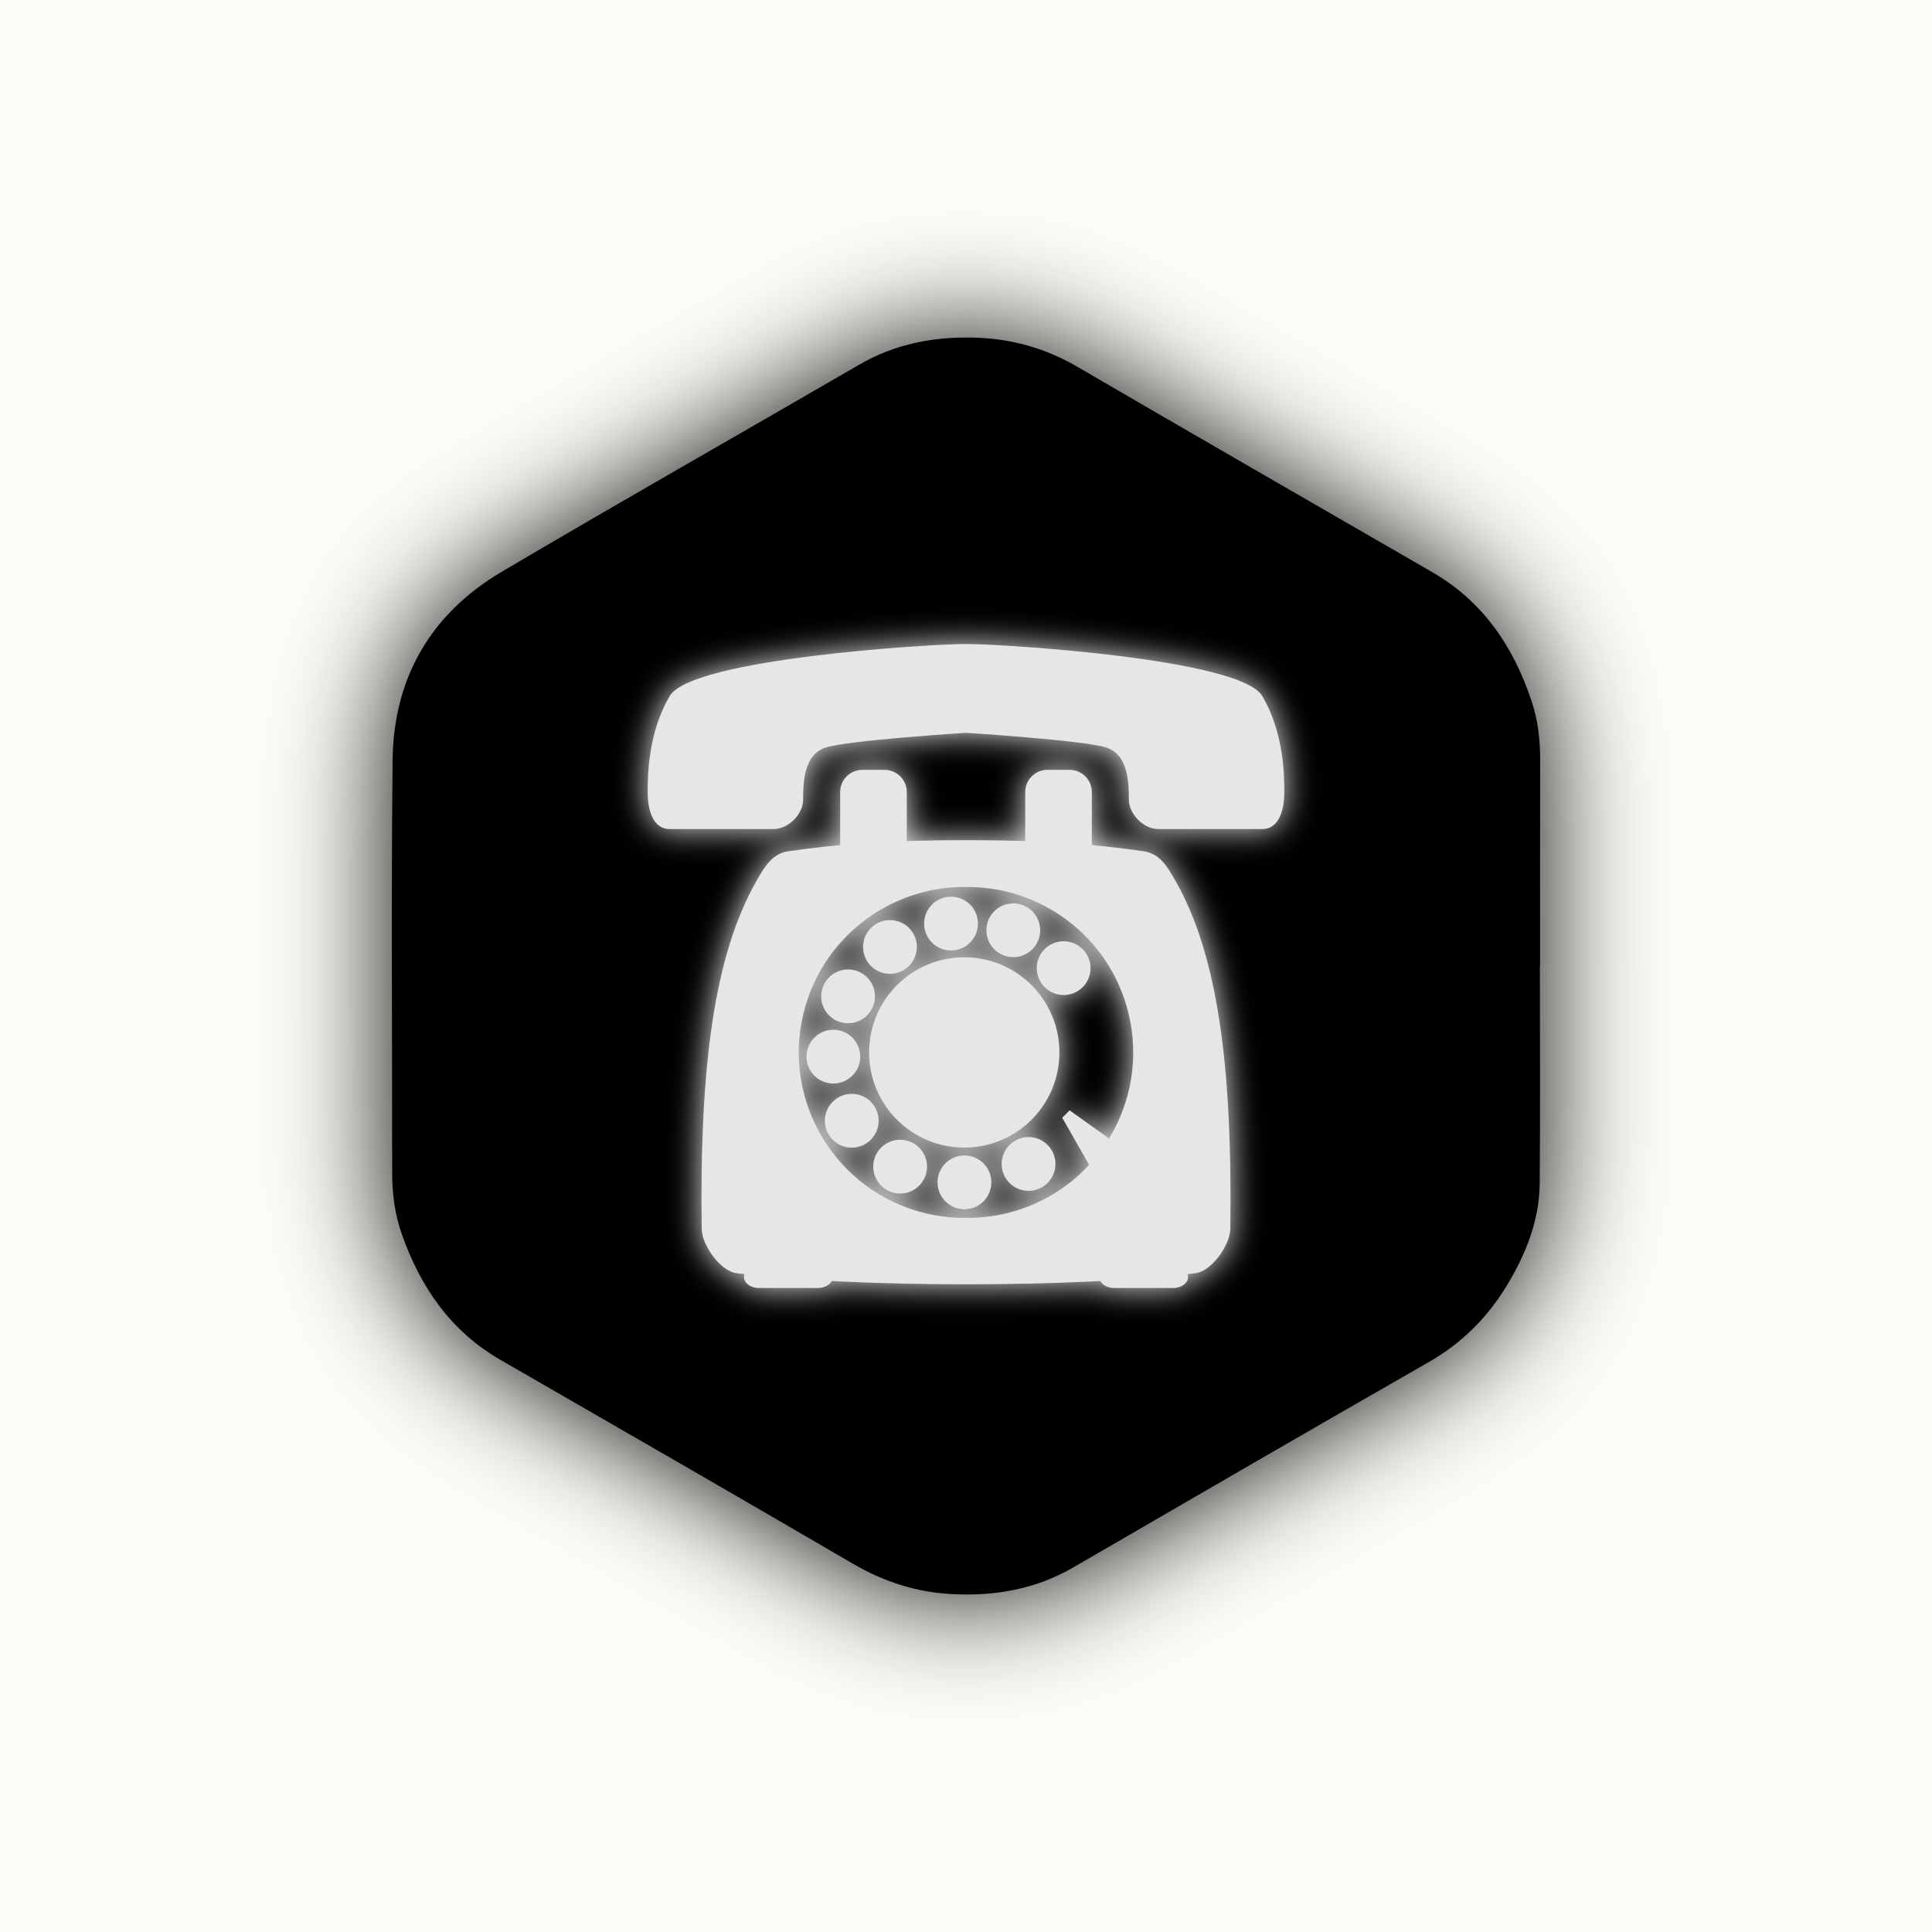
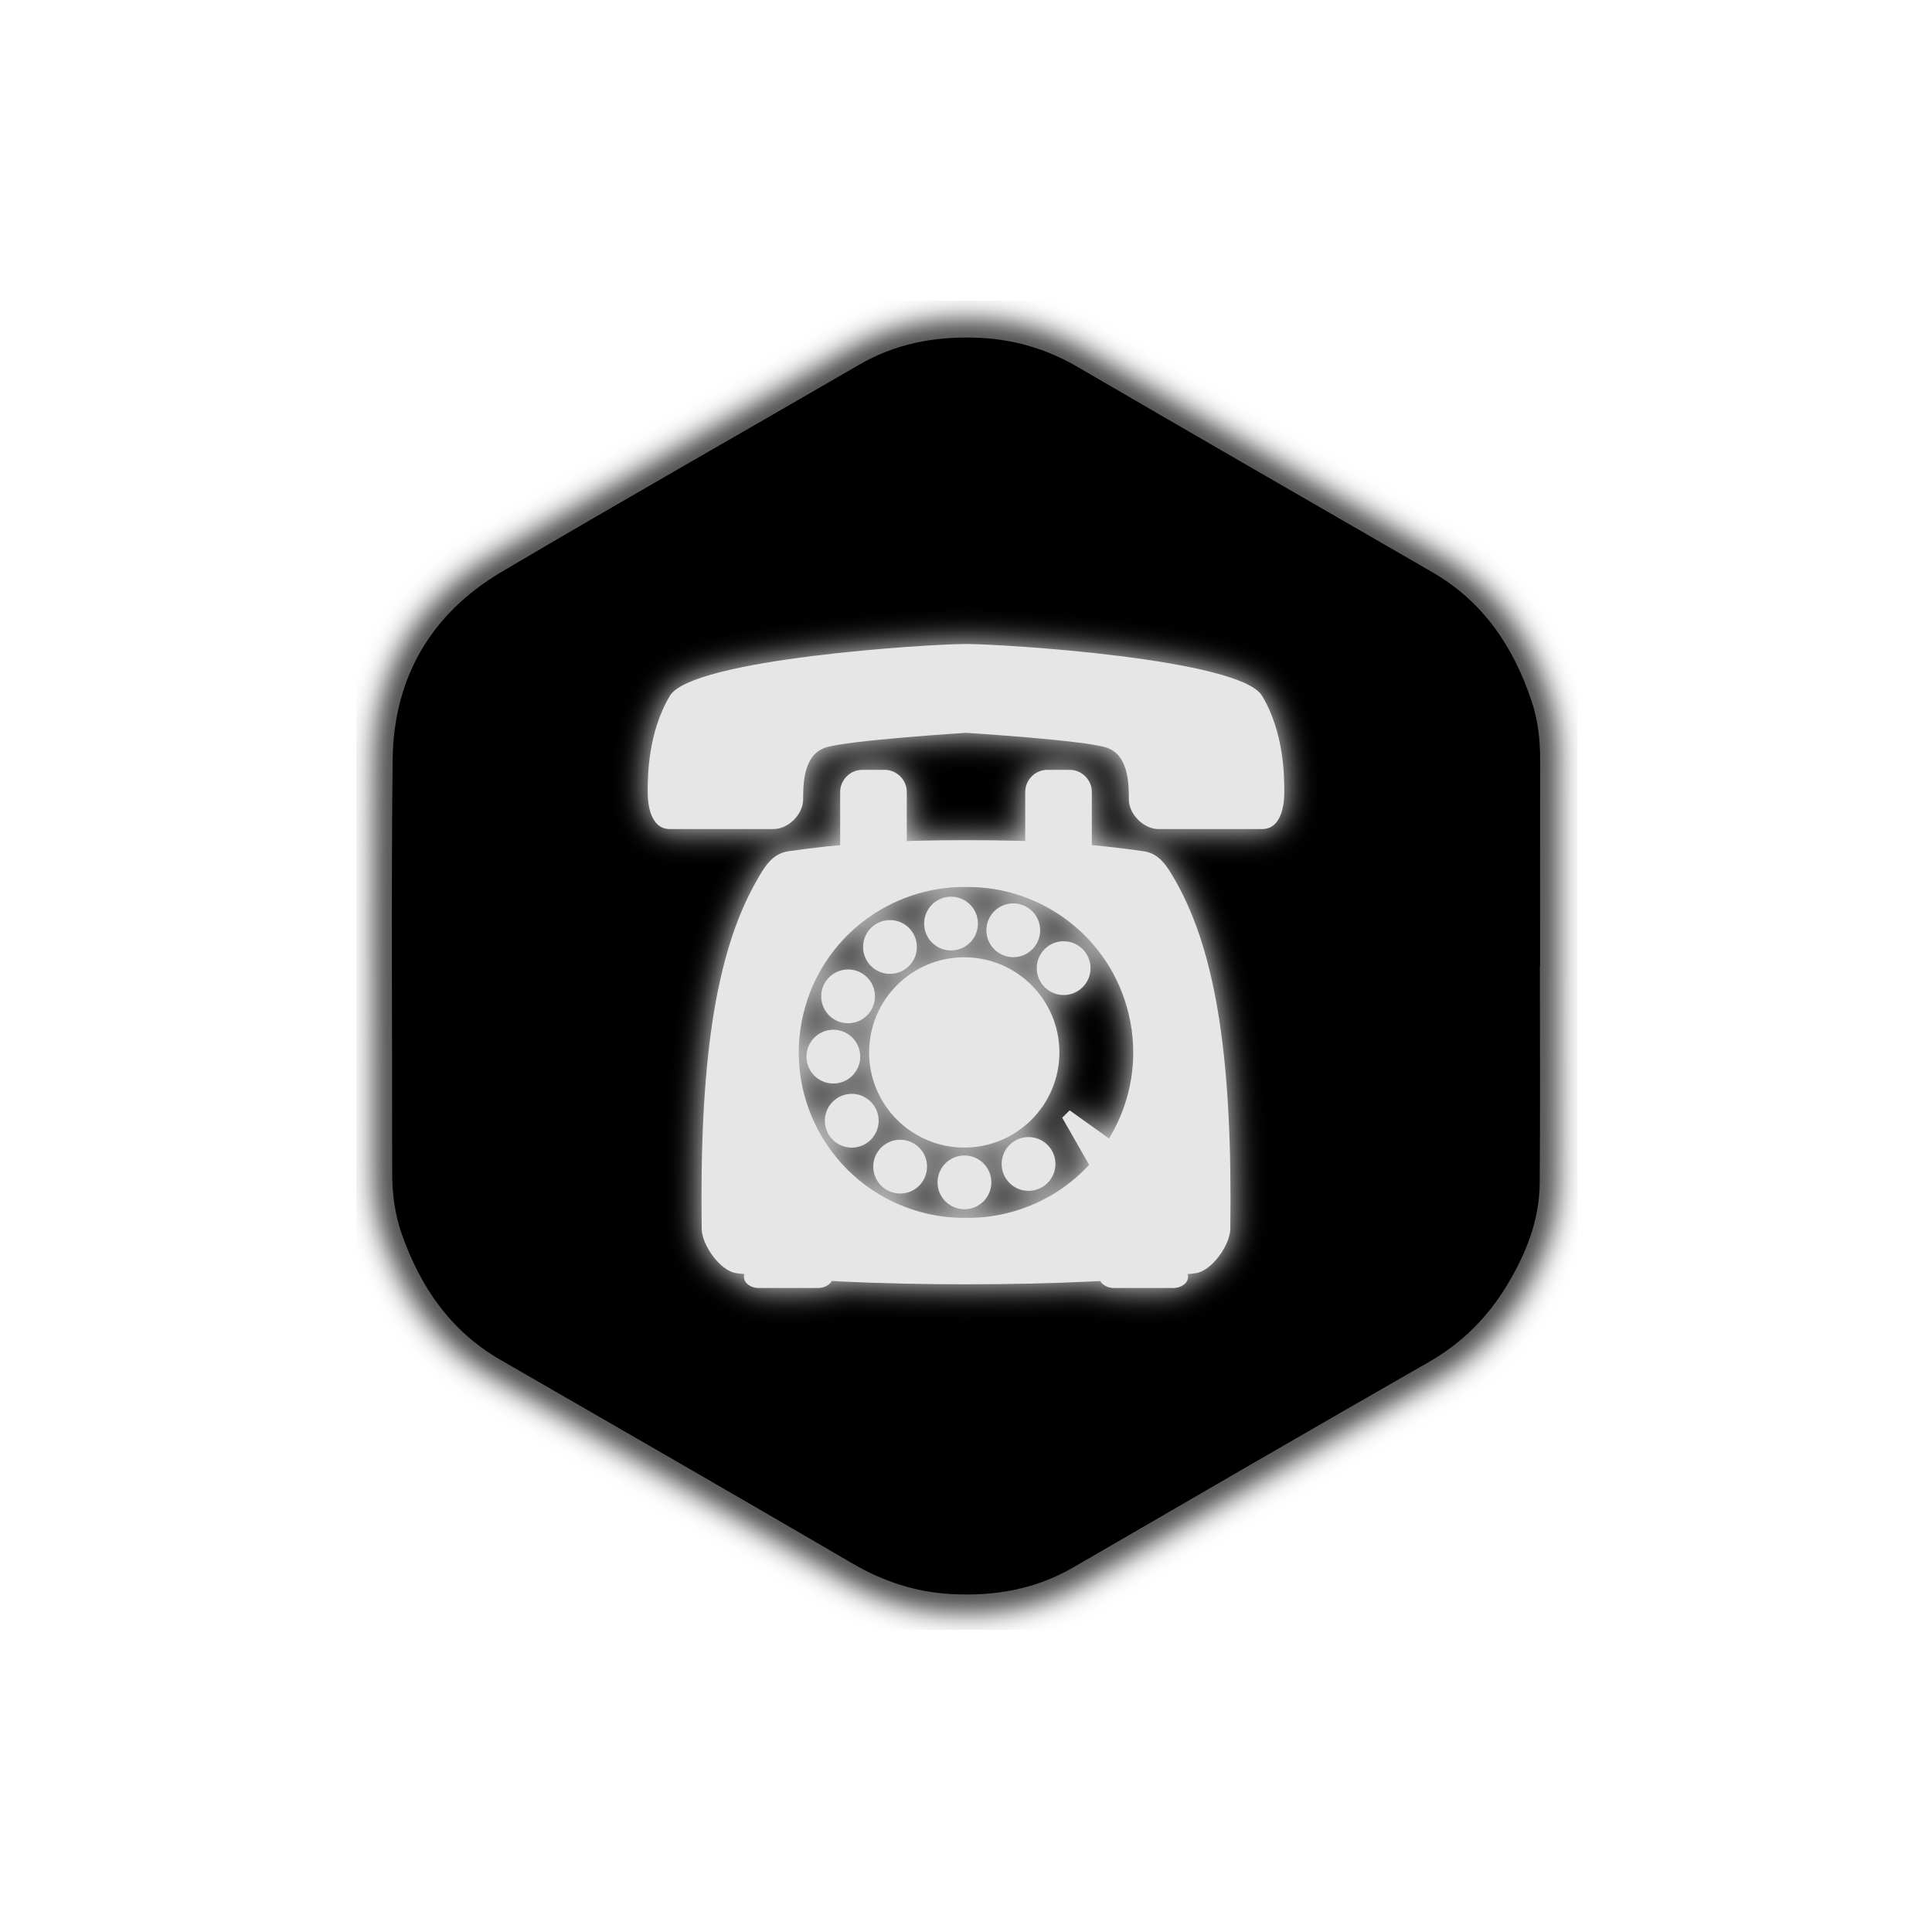
<svg xmlns="http://www.w3.org/2000/svg" width="56.444mm" height="56.444mm" viewBox="0 0 200 200" id="svg3644" version="1.1">
  <defs id="defs3646">
-     <filter style="color-interpolation-filters:sRGB" id="filter4478" x="-0.126" width="1.251" y="-0.115" height="1.23">
-       <feGaussianBlur stdDeviation="3.67" id="feGaussianBlur4480" />
-     </filter>
    <filter style="color-interpolation-filters:sRGB" id="filter16707" x="-0.06" width="1.121" y="-0.06" height="1.119">
      <feGaussianBlur stdDeviation="2.163" id="feGaussianBlur16709" />
    </filter>
+     <filter style="color-interpolation-filters:sRGB" id="filter43713" x="-0.031" width="1.063" y="-0.029" height="1.057">
+       <feGaussianBlur stdDeviation="0.917" id="feGaussianBlur43715" />
+     </filter>
  </defs>
  <g id="layer1" transform="translate(-474.0756,-194.3731)">
-     <g id="g4680" transform="matrix(2,0,0,2,-474.0756,-394.3731)">
-       <rect y="294.373" x="474.076" height="100" width="100" id="rect4244" style="opacity:1;fill:#fdfdf8;fill-opacity:1;stroke:none;stroke-width:0.658;stroke-linecap:round;stroke-linejoin:round;stroke-miterlimit:4;stroke-dasharray:0.658, 1.317;stroke-dashoffset:0;stroke-opacity:1" />
-       <g transform="matrix(0.6666666,0,0,0.6666666,282.5741,113.629)" id="g16757">
-         <path style="clip-rule:evenodd;fill-rule:evenodd;filter:url(#filter4478)" d="m 383.529,347.802 c 0.003,-1.205 -0.134,-2.388 -0.513,-3.531 -1.104,-3.334 -2.96,-6.099 -6.07,-7.896 -7.226,-4.175 -14.458,-8.337 -21.667,-12.537 -1.96,-1.143 -4.048,-1.718 -6.292,-1.777 -2.474,-0.064 -4.824,0.383 -7,1.646 -7.277,4.223 -14.599,8.374 -21.843,12.654 -4.319,2.553 -6.592,6.477 -6.646,11.49 -0.088,8.382 -0.021,16.764 -0.027,25.146 -10e-4,1.291 0.158,2.553 0.586,3.77 1.14,3.24 2.981,5.927 6.028,7.682 7.17,4.13 14.342,8.258 21.487,12.428 1.877,1.096 3.855,1.744 6.012,1.861 2.635,0.145 5.141,-0.283 7.461,-1.631 7.229,-4.195 14.459,-8.387 21.712,-12.541 2.023,-1.16 3.585,-2.738 4.772,-4.713 1.146,-1.904 1.953,-3.94 1.973,-6.189 0.037,-4.416 0.011,-8.832 0.011,-13.248 h 0.012 c 0,-4.205 -0.005,-8.41 0.004,-12.614 z" id="path3676" transform="matrix(1.272208,0,0,1.272208,-81.10065,-112.3998)" />
-         <path style="clip-rule:evenodd;fill-rule:evenodd" d="m 406.828,330.076 c 0.004,-1.533 -0.17,-3.038 -0.653,-4.492 -1.405,-4.242 -3.766,-7.759 -7.722,-10.045 -9.193,-5.311 -18.394,-10.606 -27.565,-15.95 -2.494,-1.454 -5.15,-2.186 -8.005,-2.261 -3.147,-0.081 -6.137,0.487 -8.905,2.094 -9.258,5.373 -18.573,10.653 -27.789,16.099 -5.495,3.248 -8.386,8.24 -8.455,14.618 -0.112,10.664 -0.027,21.327 -0.034,31.991 -0.002,1.642 0.201,3.248 0.746,4.796 1.45,4.122 3.792,7.54 7.669,9.773 9.122,5.254 18.246,10.506 27.336,15.811 2.388,1.394 4.904,2.219 7.649,2.368 3.352,0.184 6.54,-0.36 9.492,-2.075 9.197,-5.337 18.395,-10.67 27.622,-15.955 2.574,-1.476 4.561,-3.483 6.071,-5.996 1.458,-2.422 2.485,-5.013 2.51,-7.874 0.047,-5.618 0.014,-11.236 0.014,-16.854 h 0.015 c 0,-5.35 -0.006,-10.699 0.005,-16.048 z" id="path4486" />
-         <g id="g16711">
-           <g id="g16643" transform="matrix(0.5747126,0,0,0.5747126,333.5166,316.5185)" style="fill:#e6e6e6;filter:url(#filter16707)">
-             <circle cx="49.765" cy="63.176" r="12.853" id="circle16645" style="fill:#e6e6e6" />
-             <circle cx="32.08" cy="63.744" r="3.632" id="circle16647" style="fill:#e6e6e6" />
-             <circle cx="34.071" cy="55.601" r="3.632" id="circle16649" style="fill:#e6e6e6" />
-             <circle cx="39.728" cy="48.93" r="3.632" id="circle16651" style="fill:#e6e6e6" />
-             <circle cx="47.979" cy="45.769" r="3.632" id="circle16653" style="fill:#e6e6e6" />
-             <circle cx="56.388" cy="46.674" r="3.632" id="circle16655" style="fill:#e6e6e6" />
-             <circle cx="63.191" cy="51.789" r="3.632" id="circle16657" style="fill:#e6e6e6" />
-             <circle cx="34.565" cy="72.405" r="3.633" id="circle16659" style="fill:#e6e6e6" />
-             <circle cx="41.103" cy="78.605" r="3.633" id="circle16661" style="fill:#e6e6e6" />
-             <circle cx="49.789" cy="80.729" r="3.633" id="circle16663" style="fill:#e6e6e6" />
-             <path d="m 61.979,79.105 c -0.477,1.949 -2.441,3.143 -4.392,2.667 -1.948,-0.478 -3.142,-2.442 -2.665,-4.391 0.477,-1.952 2.442,-3.143 4.391,-2.668 1.949,0.478 3.142,2.443 2.666,4.392 z" id="path16665" style="fill:#e6e6e6" />
-             <g id="g16667" style="fill:#e6e6e6">
-               <path d="m 67,37 c 0,1.65 -1.35,3 -3,3 h -3 c -1.65,0 -3,-1.35 -3,-3 v -9 c 0,-1.65 1.35,-3 3,-3 h 3 c 1.65,0 3,1.35 3,3 z" id="path16669" style="fill:#e6e6e6" />
-             </g>
-             <g id="g16671" style="fill:#e6e6e6">
-               <path d="m 42,37 c 0,1.65 -1.35,3 -3,3 h -3 c -1.65,0 -3,-1.35 -3,-3 v -9 c 0,-1.65 1.35,-3 3,-3 h 3 c 1.65,0 3,1.35 3,3 z" id="path16673" style="fill:#e6e6e6" />
-             </g>
-             <path d="M 90,15 C 87,10 55,8 50,8 45,8 13,10 10,15 7,20 7,26 7,28 c 0,0.67 0,5 3,5 4,0 12.67,0 14,0 2,0 4,-2 4,-4 0,-2 0,-6 3,-7 3,-1 19,-2 19,-2 0,0 16,1 19,2 3,1 3,5 3,7 0,2 2,4 4,4 1.33,0 10,0 14,0 3,0 3,-4.33 3,-5 0,-2 0,-8 -3,-13 z" id="path16675" style="fill:#e6e6e6" />
-             <g id="g16677" style="fill:#e6e6e6">
-               <path d="m 32,93.5 c 0,0.825 -0.9,1.5 -2,1.5 h -8 c -1.1,0 -2,-0.675 -2,-1.5 0,-0.825 0.9,-1.5 2,-1.5 h 8 c 1.1,0 2,0.675 2,1.5 z" id="path16679" style="fill:#e6e6e6" />
-             </g>
-             <g id="g16681" style="fill:#e6e6e6">
-               <path d="m 80,93.5 c 0,0.825 -0.9,1.5 -2,1.5 h -8 c -1.1,0 -2,-0.675 -2,-1.5 0,-0.825 0.9,-1.5 2,-1.5 h 8 c 1.1,0 2,0.675 2,1.5 z" id="path16683" style="fill:#e6e6e6" />
-             </g>
-             <path d="M 78.295,39.989 C 77.206,38.078 76.178,36.311 74,36 67,35 60.5,34.5 50,34.5 39.5,34.5 33,35 26,36 23.822,36.311 22.794,38.078 21.705,39.989 16,50 14,65 14.295,87.011 c 0.029,2.2 2.521,5.717 4.705,5.989 8,1 19.5,1.5 31,1.5 11.5,0 23,-0.5 31,-1.5 2.184,-0.272 4.676,-3.789 4.705,-5.989 C 86,65 84,50 78.295,39.989 Z M 69.325,74.804 64,71 l -1,1 3.636,6.362 C 63.759,81.475 59.969,83.808 55.543,84.89 53.686,85.344 51.828,85.541 50,85.523 48.172,85.542 46.314,85.344 44.457,84.89 32.464,81.958 25.12,69.86 28.051,57.868 30.567,47.574 39.839,40.711 50,40.826 c 10.16,-0.115 19.433,6.748 21.949,17.042 1.469,6.007 0.358,12.041 -2.624,16.936 z" id="path16685" style="fill:#e6e6e6" />
+     <g id="g43764">
+       <path transform="matrix(1.696278,0,0,1.696278,-17.0616,-316.9815)" id="path3676" d="m 383.529,347.802 c 0.003,-1.205 -0.134,-2.388 -0.513,-3.531 -1.104,-3.334 -2.96,-6.099 -6.07,-7.896 -7.226,-4.175 -14.458,-8.337 -21.667,-12.537 -1.96,-1.143 -4.048,-1.718 -6.292,-1.777 -2.474,-0.064 -4.824,0.383 -7,1.646 -7.277,4.223 -14.599,8.374 -21.843,12.654 -4.319,2.553 -6.592,6.477 -6.646,11.49 -0.088,8.382 -0.021,16.764 -0.027,25.146 -10e-4,1.291 0.158,2.553 0.586,3.77 1.14,3.24 2.981,5.927 6.028,7.682 7.17,4.13 14.342,8.258 21.487,12.428 1.877,1.096 3.855,1.744 6.012,1.861 2.635,0.145 5.141,-0.283 7.461,-1.631 7.229,-4.195 14.459,-8.387 21.712,-12.541 2.023,-1.16 3.585,-2.738 4.772,-4.713 1.146,-1.904 1.953,-3.94 1.973,-6.189 0.037,-4.416 0.011,-8.832 0.011,-13.248 h 0.012 c 0,-4.205 -0.005,-8.41 0.004,-12.614 z" style="clip-rule:evenodd;fill:none;fill-rule:evenodd;stroke:#000000;stroke-width:1.658;stroke-miterlimit:4;stroke-dasharray:none;stroke-opacity:1;filter:url(#filter43713)" />
+       <path id="path4486" d="m 633.51,272.987 c 0.005,-2.044 -0.227,-4.051 -0.87,-5.99 -1.873,-5.655 -5.021,-10.346 -10.296,-13.394 -12.257,-7.082 -24.525,-14.142 -36.753,-21.266 -3.325,-1.939 -6.867,-2.914 -10.673,-3.014 -4.197,-0.109 -8.183,0.65 -11.874,2.792 -12.344,7.163 -24.764,14.205 -37.052,21.465 -7.326,4.331 -11.182,10.987 -11.273,19.49 -0.149,14.218 -0.036,28.436 -0.046,42.655 -0.003,2.19 0.268,4.331 0.994,6.395 1.934,5.496 5.057,10.054 10.225,13.031 12.162,7.006 24.328,14.008 36.448,21.081 3.184,1.859 6.539,2.958 10.198,3.157 4.47,0.246 8.721,-0.48 12.656,-2.767 12.262,-7.116 24.526,-14.227 36.83,-21.273 3.432,-1.968 6.081,-4.644 8.095,-7.995 1.944,-3.23 3.313,-6.683 3.347,-10.498 0.063,-7.491 0.019,-14.982 0.019,-22.472 h 0.02 c 0,-7.133 -0.008,-14.266 0.007,-21.397 z" style="clip-rule:evenodd;fill-rule:evenodd;stroke-width:1.333" />
+       <g transform="matrix(1.333333,0,0,1.333333,91.07262,-167.1151)" id="g16711">
+         <g style="fill:#e6e6e6;filter:url(#filter16707)" transform="matrix(0.5747126,0,0,0.5747126,333.5166,316.5185)" id="g16643">
+           <circle style="fill:#e6e6e6" id="circle16645" r="12.853" cy="63.176" cx="49.765" />
+           <circle style="fill:#e6e6e6" id="circle16647" r="3.632" cy="63.744" cx="32.08" />
+           <circle style="fill:#e6e6e6" id="circle16649" r="3.632" cy="55.601" cx="34.071" />
+           <circle style="fill:#e6e6e6" id="circle16651" r="3.632" cy="48.93" cx="39.728" />
+           <circle style="fill:#e6e6e6" id="circle16653" r="3.632" cy="45.769" cx="47.979" />
+           <circle style="fill:#e6e6e6" id="circle16655" r="3.632" cy="46.674" cx="56.388" />
+           <circle style="fill:#e6e6e6" id="circle16657" r="3.632" cy="51.789" cx="63.191" />
+           <circle style="fill:#e6e6e6" id="circle16659" r="3.633" cy="72.405" cx="34.565" />
+           <circle style="fill:#e6e6e6" id="circle16661" r="3.633" cy="78.605" cx="41.103" />
+           <circle style="fill:#e6e6e6" id="circle16663" r="3.633" cy="80.729" cx="49.789" />
+           <path style="fill:#e6e6e6" id="path16665" d="m 61.979,79.105 c -0.477,1.949 -2.441,3.143 -4.392,2.667 -1.948,-0.478 -3.142,-2.442 -2.665,-4.391 0.477,-1.952 2.442,-3.143 4.391,-2.668 1.949,0.478 3.142,2.443 2.666,4.392 z" />
+           <g style="fill:#e6e6e6" id="g16667">
+             <path style="fill:#e6e6e6" id="path16669" d="m 67,37 c 0,1.65 -1.35,3 -3,3 h -3 c -1.65,0 -3,-1.35 -3,-3 v -9 c 0,-1.65 1.35,-3 3,-3 h 3 c 1.65,0 3,1.35 3,3 z" />
          </g>
-           <g style="fill:#e6e6e6" transform="matrix(0.5747126,0,0,0.5747126,333.5166,316.5185)" id="Your_Icon">
-             <circle style="fill:#e6e6e6" id="circle16439" r="12.853" cy="63.176" cx="49.765" />
-             <circle style="fill:#e6e6e6" id="circle16441" r="3.632" cy="63.744" cx="32.08" />
-             <circle style="fill:#e6e6e6" id="circle16443" r="3.632" cy="55.601" cx="34.071" />
-             <circle style="fill:#e6e6e6" id="circle16445" r="3.632" cy="48.93" cx="39.728" />
-             <circle style="fill:#e6e6e6" id="circle16447" r="3.632" cy="45.769" cx="47.979" />
-             <circle style="fill:#e6e6e6" id="circle16449" r="3.632" cy="46.674" cx="56.388" />
-             <circle style="fill:#e6e6e6" id="circle16451" r="3.632" cy="51.789" cx="63.191" />
-             <circle style="fill:#e6e6e6" id="circle16453" r="3.633" cy="72.405" cx="34.565" />
-             <circle style="fill:#e6e6e6" id="circle16455" r="3.633" cy="78.605" cx="41.103" />
-             <circle style="fill:#e6e6e6" id="circle16457" r="3.633" cy="80.729" cx="49.789" />
-             <path style="fill:#e6e6e6" id="path16459" d="m 61.979,79.105 c -0.477,1.949 -2.441,3.143 -4.392,2.667 -1.948,-0.478 -3.142,-2.442 -2.665,-4.391 0.477,-1.952 2.442,-3.143 4.391,-2.668 1.949,0.478 3.142,2.443 2.666,4.392 z" />
-             <g style="fill:#e6e6e6" id="g16461">
-               <path style="fill:#e6e6e6" id="path16463" d="m 67,37 c 0,1.65 -1.35,3 -3,3 h -3 c -1.65,0 -3,-1.35 -3,-3 v -9 c 0,-1.65 1.35,-3 3,-3 h 3 c 1.65,0 3,1.35 3,3 z" />
-             </g>
-             <g style="fill:#e6e6e6" id="g16465">
-               <path style="fill:#e6e6e6" id="path16467" d="m 42,37 c 0,1.65 -1.35,3 -3,3 h -3 c -1.65,0 -3,-1.35 -3,-3 v -9 c 0,-1.65 1.35,-3 3,-3 h 3 c 1.65,0 3,1.35 3,3 z" />
-             </g>
-             <path style="fill:#e6e6e6" id="path16469" d="M 90,15 C 87,10 55,8 50,8 45,8 13,10 10,15 7,20 7,26 7,28 c 0,0.67 0,5 3,5 4,0 12.67,0 14,0 2,0 4,-2 4,-4 0,-2 0,-6 3,-7 3,-1 19,-2 19,-2 0,0 16,1 19,2 3,1 3,5 3,7 0,2 2,4 4,4 1.33,0 10,0 14,0 3,0 3,-4.33 3,-5 0,-2 0,-8 -3,-13 z" />
-             <g style="fill:#e6e6e6" id="g16471">
-               <path style="fill:#e6e6e6" id="path16473" d="m 32,93.5 c 0,0.825 -0.9,1.5 -2,1.5 h -8 c -1.1,0 -2,-0.675 -2,-1.5 0,-0.825 0.9,-1.5 2,-1.5 h 8 c 1.1,0 2,0.675 2,1.5 z" />
-             </g>
-             <g style="fill:#e6e6e6" id="g16475">
-               <path style="fill:#e6e6e6" id="path16477" d="m 80,93.5 c 0,0.825 -0.9,1.5 -2,1.5 h -8 c -1.1,0 -2,-0.675 -2,-1.5 0,-0.825 0.9,-1.5 2,-1.5 h 8 c 1.1,0 2,0.675 2,1.5 z" />
-             </g>
-             <path style="fill:#e6e6e6" id="path16479" d="M 78.295,39.989 C 77.206,38.078 76.178,36.311 74,36 67,35 60.5,34.5 50,34.5 39.5,34.5 33,35 26,36 23.822,36.311 22.794,38.078 21.705,39.989 16,50 14,65 14.295,87.011 c 0.029,2.2 2.521,5.717 4.705,5.989 8,1 19.5,1.5 31,1.5 11.5,0 23,-0.5 31,-1.5 2.184,-0.272 4.676,-3.789 4.705,-5.989 C 86,65 84,50 78.295,39.989 Z M 69.325,74.804 64,71 l -1,1 3.636,6.362 C 63.759,81.475 59.969,83.808 55.543,84.89 53.686,85.344 51.828,85.541 50,85.523 48.172,85.542 46.314,85.344 44.457,84.89 32.464,81.958 25.12,69.86 28.051,57.868 30.567,47.574 39.839,40.711 50,40.826 c 10.16,-0.115 19.433,6.748 21.949,17.042 1.469,6.007 0.358,12.041 -2.624,16.936 z" />
+           <g style="fill:#e6e6e6" id="g16671">
+             <path style="fill:#e6e6e6" id="path16673" d="m 42,37 c 0,1.65 -1.35,3 -3,3 h -3 c -1.65,0 -3,-1.35 -3,-3 v -9 c 0,-1.65 1.35,-3 3,-3 h 3 c 1.65,0 3,1.35 3,3 z" />
          </g>
+           <path style="fill:#e6e6e6" id="path16675" d="M 90,15 C 87,10 55,8 50,8 45,8 13,10 10,15 7,20 7,26 7,28 c 0,0.67 0,5 3,5 4,0 12.67,0 14,0 2,0 4,-2 4,-4 0,-2 0,-6 3,-7 3,-1 19,-2 19,-2 0,0 16,1 19,2 3,1 3,5 3,7 0,2 2,4 4,4 1.33,0 10,0 14,0 3,0 3,-4.33 3,-5 0,-2 0,-8 -3,-13 z" />
+           <g style="fill:#e6e6e6" id="g16677">
+             <path style="fill:#e6e6e6" id="path16679" d="m 32,93.5 c 0,0.825 -0.9,1.5 -2,1.5 h -8 c -1.1,0 -2,-0.675 -2,-1.5 0,-0.825 0.9,-1.5 2,-1.5 h 8 c 1.1,0 2,0.675 2,1.5 z" />
+           </g>
+           <g style="fill:#e6e6e6" id="g16681">
+             <path style="fill:#e6e6e6" id="path16683" d="m 80,93.5 c 0,0.825 -0.9,1.5 -2,1.5 h -8 c -1.1,0 -2,-0.675 -2,-1.5 0,-0.825 0.9,-1.5 2,-1.5 h 8 c 1.1,0 2,0.675 2,1.5 z" />
+           </g>
+           <path style="fill:#e6e6e6" id="path16685" d="M 78.295,39.989 C 77.206,38.078 76.178,36.311 74,36 67,35 60.5,34.5 50,34.5 39.5,34.5 33,35 26,36 23.822,36.311 22.794,38.078 21.705,39.989 16,50 14,65 14.295,87.011 c 0.029,2.2 2.521,5.717 4.705,5.989 8,1 19.5,1.5 31,1.5 11.5,0 23,-0.5 31,-1.5 2.184,-0.272 4.676,-3.789 4.705,-5.989 C 86,65 84,50 78.295,39.989 Z M 69.325,74.804 64,71 l -1,1 3.636,6.362 C 63.759,81.475 59.969,83.808 55.543,84.89 53.686,85.344 51.828,85.541 50,85.523 48.172,85.542 46.314,85.344 44.457,84.89 32.464,81.958 25.12,69.86 28.051,57.868 30.567,47.574 39.839,40.711 50,40.826 c 10.16,-0.115 19.433,6.748 21.949,17.042 1.469,6.007 0.358,12.041 -2.624,16.936 z" />
+         </g>
+         <g id="Your_Icon" transform="matrix(0.5747126,0,0,0.5747126,333.5166,316.5185)" style="fill:#e6e6e6">
+           <circle cx="49.765" cy="63.176" r="12.853" id="circle16439" style="fill:#e6e6e6" />
+           <circle cx="32.08" cy="63.744" r="3.632" id="circle16441" style="fill:#e6e6e6" />
+           <circle cx="34.071" cy="55.601" r="3.632" id="circle16443" style="fill:#e6e6e6" />
+           <circle cx="39.728" cy="48.93" r="3.632" id="circle16445" style="fill:#e6e6e6" />
+           <circle cx="47.979" cy="45.769" r="3.632" id="circle16447" style="fill:#e6e6e6" />
+           <circle cx="56.388" cy="46.674" r="3.632" id="circle16449" style="fill:#e6e6e6" />
+           <circle cx="63.191" cy="51.789" r="3.632" id="circle16451" style="fill:#e6e6e6" />
+           <circle cx="34.565" cy="72.405" r="3.633" id="circle16453" style="fill:#e6e6e6" />
+           <circle cx="41.103" cy="78.605" r="3.633" id="circle16455" style="fill:#e6e6e6" />
+           <circle cx="49.789" cy="80.729" r="3.633" id="circle16457" style="fill:#e6e6e6" />
+           <path d="m 61.979,79.105 c -0.477,1.949 -2.441,3.143 -4.392,2.667 -1.948,-0.478 -3.142,-2.442 -2.665,-4.391 0.477,-1.952 2.442,-3.143 4.391,-2.668 1.949,0.478 3.142,2.443 2.666,4.392 z" id="path16459" style="fill:#e6e6e6" />
+           <g id="g16461" style="fill:#e6e6e6">
+             <path d="m 67,37 c 0,1.65 -1.35,3 -3,3 h -3 c -1.65,0 -3,-1.35 -3,-3 v -9 c 0,-1.65 1.35,-3 3,-3 h 3 c 1.65,0 3,1.35 3,3 z" id="path16463" style="fill:#e6e6e6" />
+           </g>
+           <g id="g16465" style="fill:#e6e6e6">
+             <path d="m 42,37 c 0,1.65 -1.35,3 -3,3 h -3 c -1.65,0 -3,-1.35 -3,-3 v -9 c 0,-1.65 1.35,-3 3,-3 h 3 c 1.65,0 3,1.35 3,3 z" id="path16467" style="fill:#e6e6e6" />
+           </g>
+           <path d="M 90,15 C 87,10 55,8 50,8 45,8 13,10 10,15 7,20 7,26 7,28 c 0,0.67 0,5 3,5 4,0 12.67,0 14,0 2,0 4,-2 4,-4 0,-2 0,-6 3,-7 3,-1 19,-2 19,-2 0,0 16,1 19,2 3,1 3,5 3,7 0,2 2,4 4,4 1.33,0 10,0 14,0 3,0 3,-4.33 3,-5 0,-2 0,-8 -3,-13 z" id="path16469" style="fill:#e6e6e6" />
+           <g id="g16471" style="fill:#e6e6e6">
+             <path d="m 32,93.5 c 0,0.825 -0.9,1.5 -2,1.5 h -8 c -1.1,0 -2,-0.675 -2,-1.5 0,-0.825 0.9,-1.5 2,-1.5 h 8 c 1.1,0 2,0.675 2,1.5 z" id="path16473" style="fill:#e6e6e6" />
+           </g>
+           <g id="g16475" style="fill:#e6e6e6">
+             <path d="m 80,93.5 c 0,0.825 -0.9,1.5 -2,1.5 h -8 c -1.1,0 -2,-0.675 -2,-1.5 0,-0.825 0.9,-1.5 2,-1.5 h 8 c 1.1,0 2,0.675 2,1.5 z" id="path16477" style="fill:#e6e6e6" />
+           </g>
+           <path d="M 78.295,39.989 C 77.206,38.078 76.178,36.311 74,36 67,35 60.5,34.5 50,34.5 39.5,34.5 33,35 26,36 23.822,36.311 22.794,38.078 21.705,39.989 16,50 14,65 14.295,87.011 c 0.029,2.2 2.521,5.717 4.705,5.989 8,1 19.5,1.5 31,1.5 11.5,0 23,-0.5 31,-1.5 2.184,-0.272 4.676,-3.789 4.705,-5.989 C 86,65 84,50 78.295,39.989 Z M 69.325,74.804 64,71 l -1,1 3.636,6.362 C 63.759,81.475 59.969,83.808 55.543,84.89 53.686,85.344 51.828,85.541 50,85.523 48.172,85.542 46.314,85.344 44.457,84.89 32.464,81.958 25.12,69.86 28.051,57.868 30.567,47.574 39.839,40.711 50,40.826 c 10.16,-0.115 19.433,6.748 21.949,17.042 1.469,6.007 0.358,12.041 -2.624,16.936 z" id="path16479" style="fill:#e6e6e6" />
        </g>
      </g>
    </g>
  </g>
</svg>
